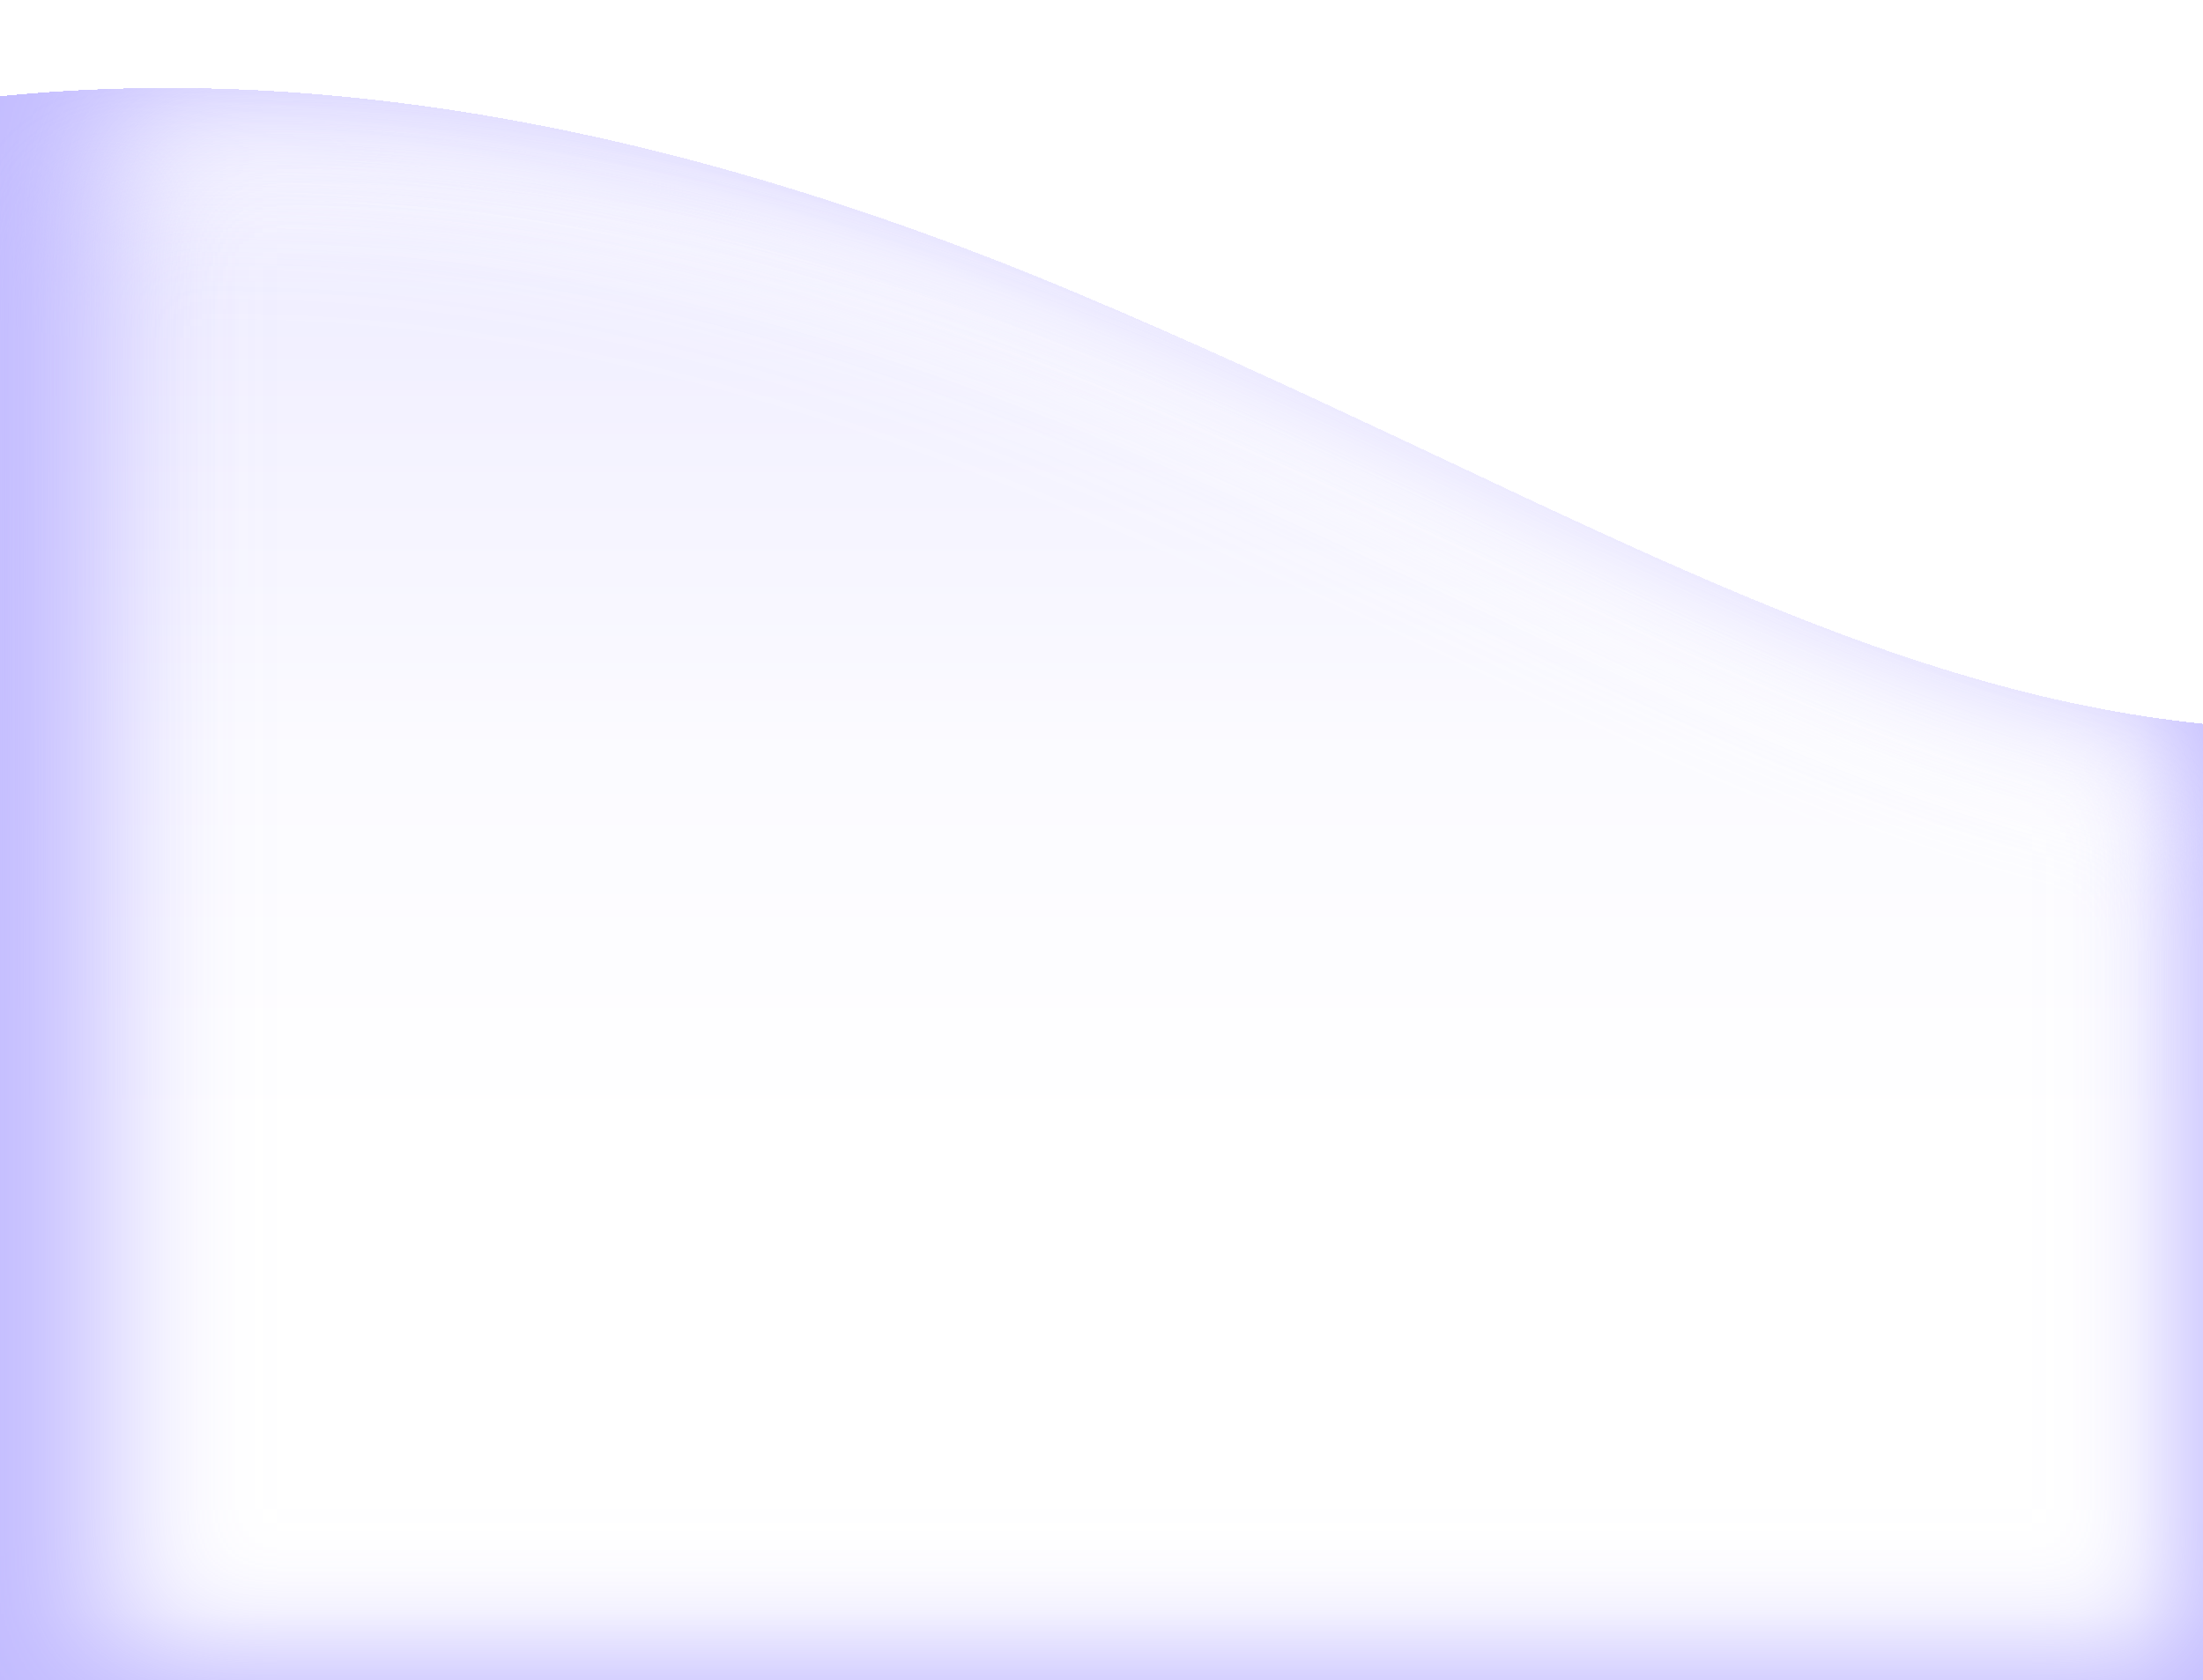
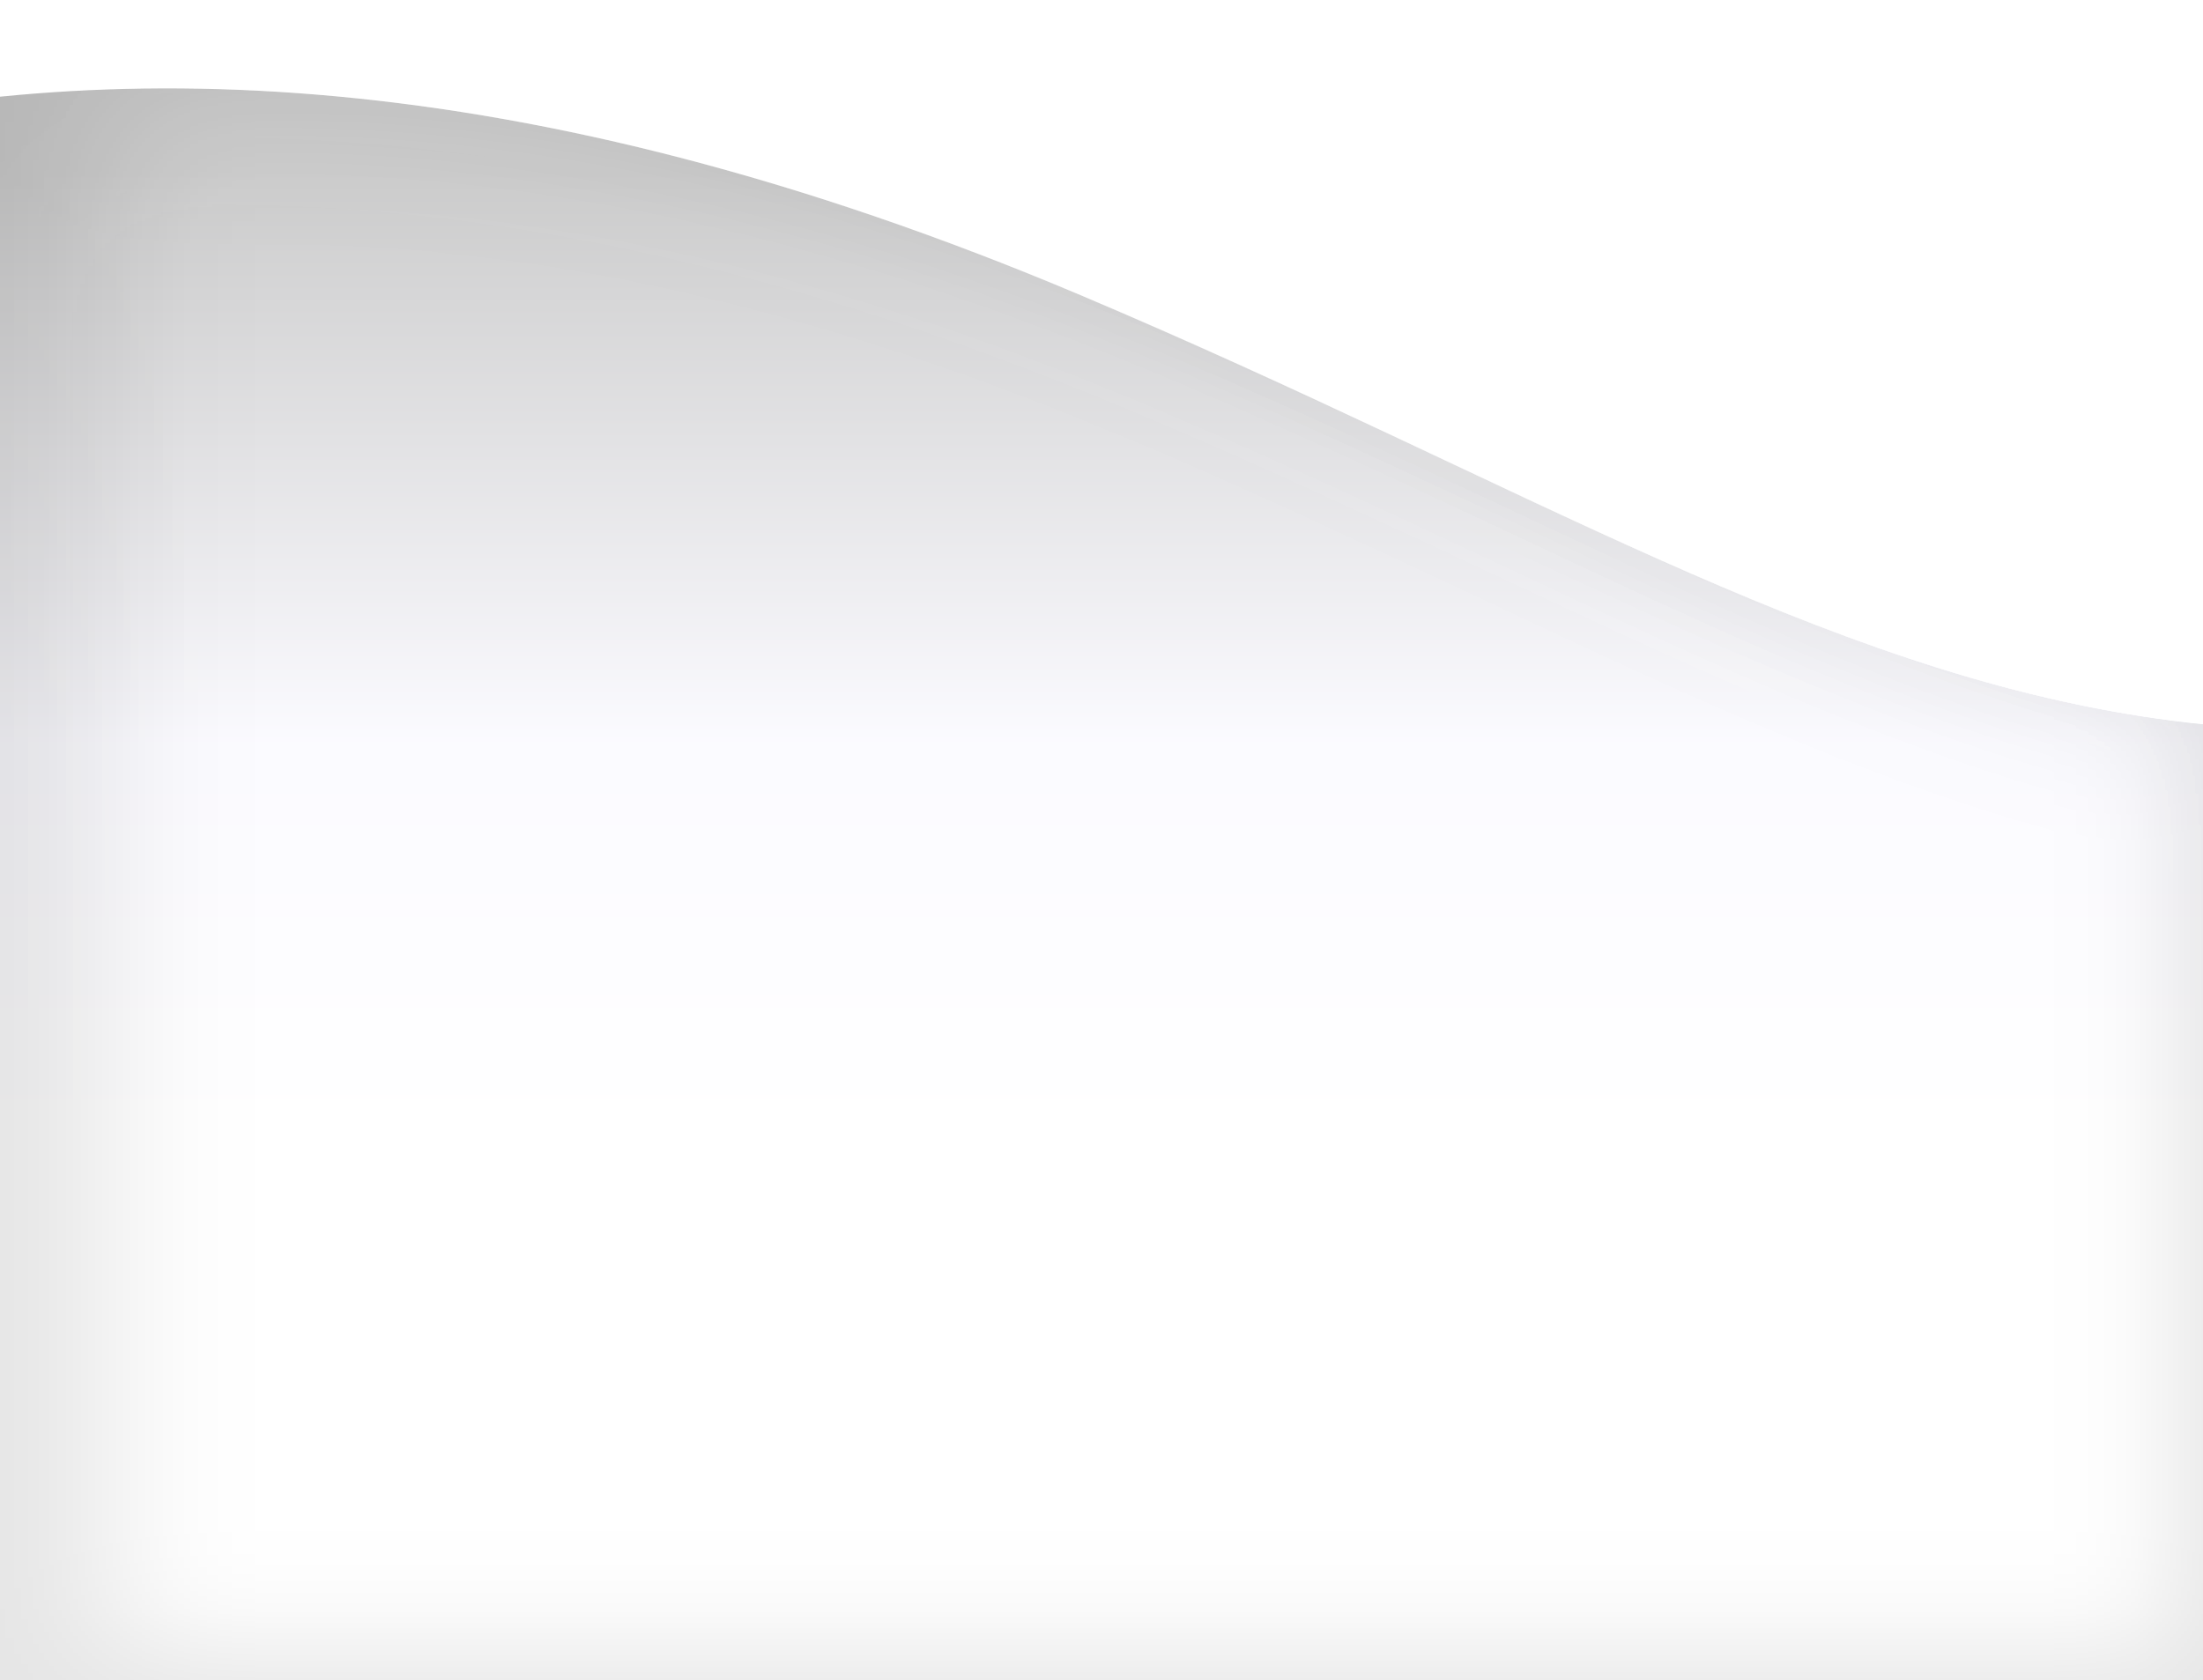
<svg xmlns="http://www.w3.org/2000/svg" width="375" height="286" viewBox="0 0 375 286" fill="none">
  <g filter="url(#filter0_ii_1581_3263)">
    <path d="M183.921 50.247C-7.446 -30.622 -104.233 49.079 -153 79.101L-144.422 520H883.497L919 172.405C891.551 56.557 789.169 -73.687 592.087 50.247C386.973 179.231 333.823 113.594 183.921 50.247Z" fill="url(#paint0_linear_1581_3263)" fill-opacity="0.2" />
  </g>
  <defs>
    <filter id="filter0_ii_1581_3263" x="-153" y="0" width="1090" height="537" filterUnits="userSpaceOnUse" color-interpolation-filters="sRGB">
      <feFlood flood-opacity="0" result="BackgroundImageFix" />
      <feBlend mode="normal" in="SourceGraphic" in2="BackgroundImageFix" result="shape" />
-       <feColorMatrix in="SourceAlpha" type="matrix" values="0 0 0 0 0 0 0 0 0 0 0 0 0 0 0 0 0 0 127 0" result="hardAlpha" />
-       <feOffset dx="9" dy="17" />
-       <feGaussianBlur stdDeviation="10.6" />
-       <feComposite in2="hardAlpha" operator="arithmetic" k2="-1" k3="1" />
-       <feColorMatrix type="matrix" values="0 0 0 0 1 0 0 0 0 1 0 0 0 0 1 0 0 0 1 0" />
-       <feBlend mode="normal" in2="shape" result="effect1_innerShadow_1581_3263" />
-       <feColorMatrix in="SourceAlpha" type="matrix" values="0 0 0 0 0 0 0 0 0 0 0 0 0 0 0 0 0 0 127 0" result="hardAlpha" />
-       <feOffset dx="18" dy="1" />
-       <feGaussianBlur stdDeviation="12.15" />
-       <feComposite in2="hardAlpha" operator="arithmetic" k2="-1" k3="1" />
-       <feColorMatrix type="matrix" values="0 0 0 0 0.659 0 0 0 0 0.62 0 0 0 0 1 0 0 0 0.7 0" />
-       <feBlend mode="normal" in2="effect1_innerShadow_1581_3263" result="effect2_innerShadow_1581_3263" />
+       <feColorMatrix in="SourceAlpha" type="matrix" values="0 0 0 0 0                 0 0 0 0 0                 0 0 0 0 0                 0 0 0 1 0" result="alpha" />
+       <feOffset in="alpha" dx="9" dy="17" result="off1" />
+       <feGaussianBlur in="off1" stdDeviation="13" result="blur1" />
+       <feComposite in="blur1" in2="alpha" operator="arithmetic" k2="-1" k3="1" result="is1" />
+       <feFlood flood-color="#FFFFFF" flood-opacity="0.12" result="c1" />
+       <feComposite in="c1" in2="is1" operator="in" result="shadow1" />
+       <feBlend mode="normal" in="shadow1" in2="shape" result="s1" />
+       <feOffset in="alpha" dx="18" dy="1" result="off2" />
+       <feGaussianBlur in="off2" stdDeviation="12.15" result="blur2" />
+       <feComposite in="blur2" in2="alpha" operator="arithmetic" k2="-1" k3="1" result="is2" />
+       <feFlood flood-color="currentColor" flood-opacity="0.5" result="c2" />
+       <feComposite in="c2" in2="is2" operator="in" result="shadow2" />
+       <feBlend mode="normal" in="shadow2" in2="s1" result="effect2" />
    </filter>
    <linearGradient id="paint0_linear_1581_3263" x1="383" y1="29.192" x2="383" y2="195" gradientUnits="userSpaceOnUse">
-       <stop stop-color="#A89EFF" />
+       <stop stop-color="currentColor" />
      <stop offset="0.587" stop-color="#EBE9FF" />
      <stop offset="1" stop-color="white" />
    </linearGradient>
  </defs>
</svg>
